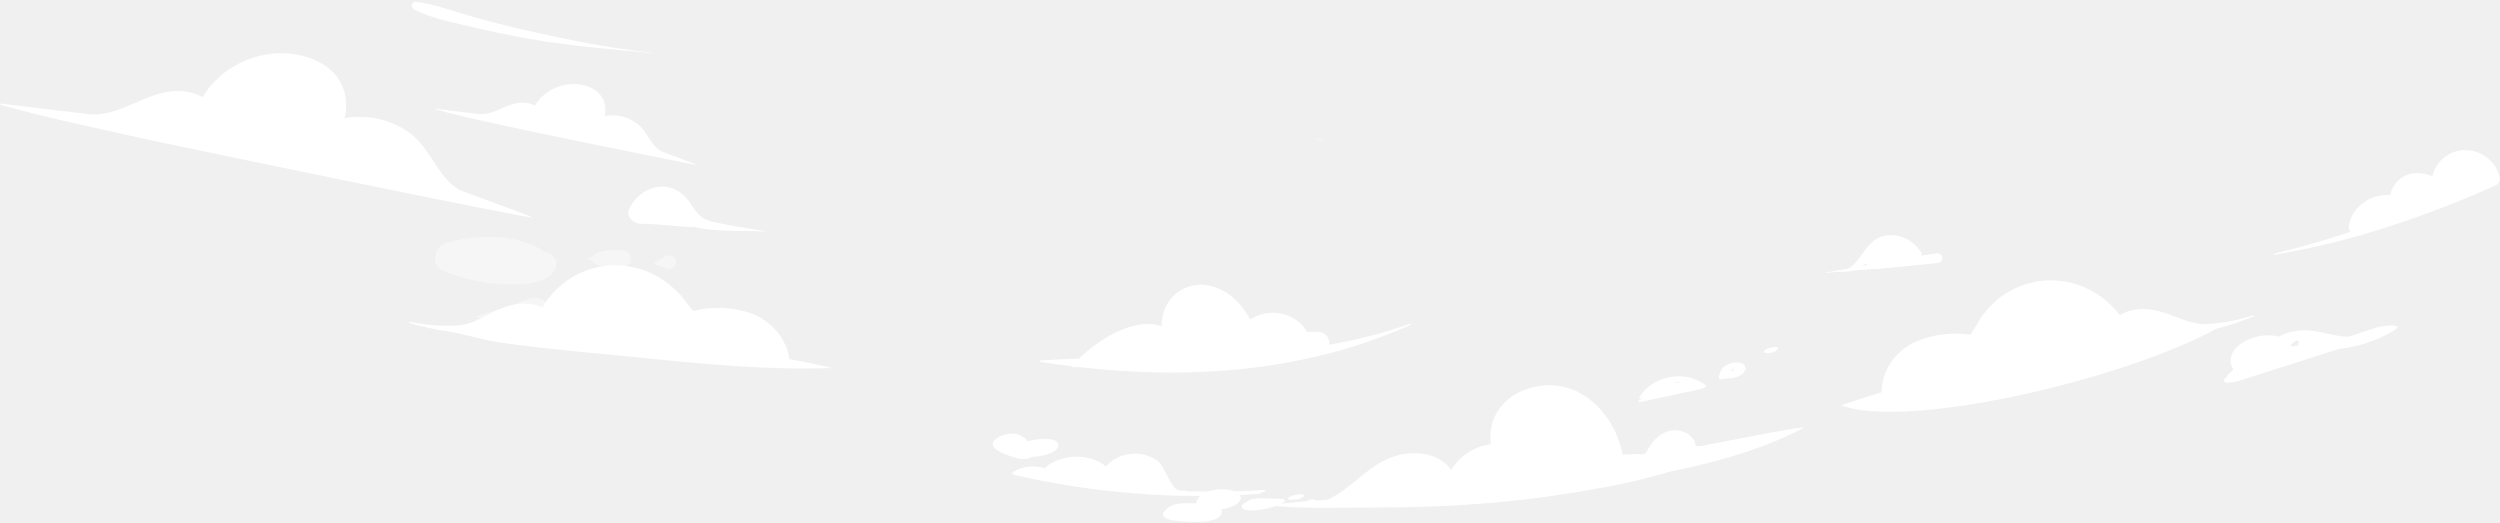
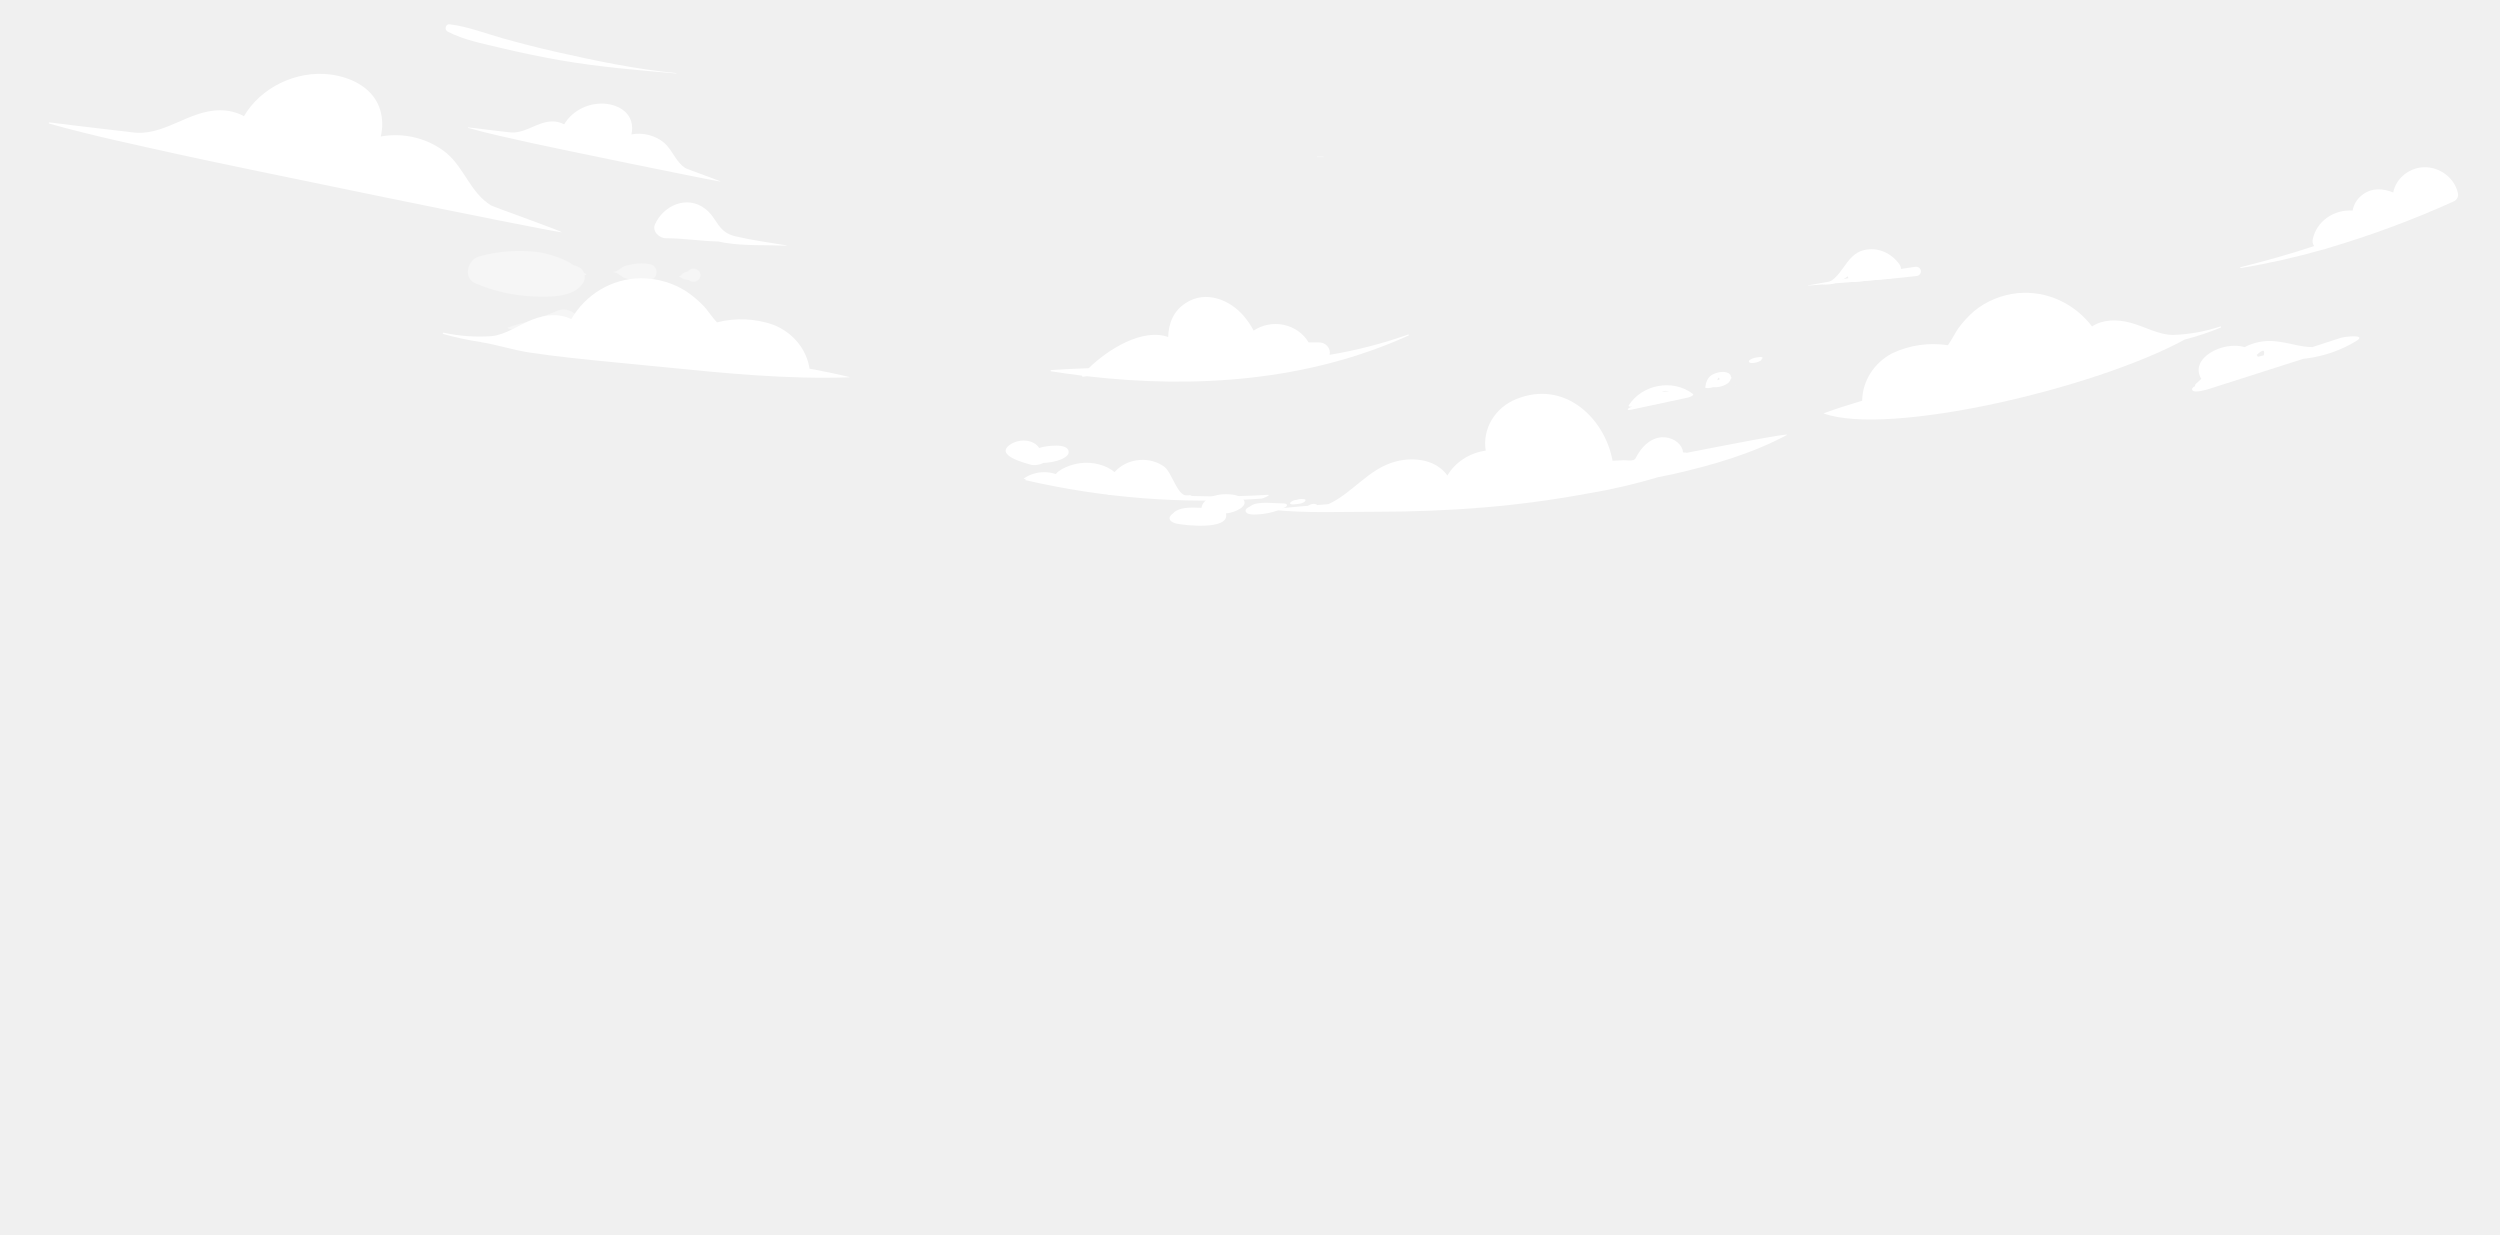
- <svg xmlns="http://www.w3.org/2000/svg" width="1388" height="290" viewBox="0 0 1388 290" fill="none">
-   <path opacity="0.37" d="M1151.45 55.185C1151.42 55.185 1151.4 55.194 1151.38 55.211C1151.37 55.227 1151.36 55.248 1151.36 55.271C1151.36 55.293 1151.37 55.315 1151.38 55.331C1151.4 55.347 1151.42 55.356 1151.45 55.356C1151.47 55.356 1151.49 55.347 1151.51 55.331C1151.53 55.315 1151.54 55.293 1151.54 55.271C1151.54 55.248 1151.53 55.227 1151.51 55.211C1151.49 55.194 1151.47 55.185 1151.45 55.185Z" fill="white" />
-   <path opacity="0.37" d="M309.583 144.81C309.149 144.572 308.769 144.317 308.371 144.061C307.852 142.733 306.853 141.618 305.548 140.913C304.495 140.354 303.37 139.925 302.2 139.637C300.41 138.32 298.445 137.227 296.355 136.387C291.704 134.352 286.778 132.926 281.714 132.15C270.451 130.816 259.016 131.655 248.109 134.617C241.196 136.438 238.445 147.192 245.937 150.289C256.383 154.723 267.624 157.264 279.072 157.776C288.428 158.168 303.014 158.474 308.027 149.694C308.757 148.388 309.023 146.898 308.787 145.44H309.312C309.388 145.436 309.461 145.412 309.523 145.371C309.585 145.33 309.633 145.273 309.662 145.206C309.69 145.14 309.698 145.068 309.684 144.997C309.67 144.927 309.635 144.862 309.583 144.81Z" fill="white" />
-   <path opacity="0.37" d="M293.495 165.825C288.826 167.662 283.995 169.789 279.217 171.287C274.439 172.784 269.372 173.788 264.613 175.609C264.553 175.629 264.502 175.666 264.465 175.715C264.429 175.764 264.409 175.822 264.409 175.881C264.409 175.941 264.429 175.999 264.465 176.048C264.502 176.096 264.553 176.133 264.613 176.154C269.372 177.855 274.349 178.791 279.217 180.203C284.085 181.616 288.844 183.607 293.495 185.393C300.155 187.895 307.158 181.65 307.158 175.609C307.158 169.568 300.101 163.204 293.495 165.825Z" fill="white" />
-   <path opacity="0.37" d="M346.574 139.177C343.166 138.51 339.648 138.51 336.24 139.177C334.791 139.44 333.359 139.781 331.951 140.198C329.472 141.083 328.115 143.363 325.328 143.602C325.302 143.602 325.276 143.611 325.258 143.629C325.239 143.647 325.229 143.67 325.229 143.695C325.229 143.72 325.239 143.744 325.258 143.761C325.276 143.779 325.302 143.789 325.328 143.789C328.115 144.061 329.49 146.307 331.951 147.192C333.35 147.639 334.784 147.981 336.24 148.213C339.65 148.864 343.164 148.864 346.574 148.213C351.387 147.294 351.387 140.198 346.574 139.177Z" fill="white" />
-   <path opacity="0.37" d="M375.457 144.946C375.34 144.202 374.992 143.508 374.455 142.951C373.919 142.394 373.218 142 372.443 141.817C371.668 141.635 370.852 141.673 370.1 141.927C369.348 142.182 368.693 142.64 368.218 143.244C367.422 143.517 366.625 143.789 365.865 144.129C364.743 144.623 364.418 145.831 363.241 146.171C363.201 146.183 363.165 146.207 363.14 146.239C363.115 146.271 363.102 146.31 363.102 146.35C363.102 146.39 363.115 146.429 363.14 146.461C363.165 146.493 363.201 146.517 363.241 146.528C364.454 146.682 364.942 147.686 366.119 147.941C366.968 148.108 367.825 148.233 368.688 148.315C369.308 148.844 370.086 149.18 370.917 149.279C371.747 149.377 372.59 149.232 373.33 148.864C374.07 148.495 374.671 147.922 375.051 147.221C375.432 146.52 375.573 145.725 375.457 144.946Z" fill="white" />
-   <path d="M1250.98 175.009C1242.27 177.933 1233.12 179.59 1223.85 179.922C1215.39 179.949 1207.31 175.057 1199.17 172.903C1191.03 170.75 1183.26 171.001 1177 175.03C1167.24 162.159 1151.24 154.171 1134.04 155.864C1124.78 156.844 1116.08 160.445 1109.1 166.192C1105.73 169.117 1102.72 172.385 1100.12 175.937C1098.83 177.572 1096.17 182.832 1094 185.834C1083.03 184.174 1071.82 185.795 1061.97 190.47C1056.78 193.184 1052.45 197.133 1049.4 201.927C1046.35 206.721 1044.7 212.196 1044.59 217.811C1037.12 220.038 1029.72 222.422 1022.52 225.02C1022.43 225.016 1022.51 225.156 1022.51 225.173C1059.79 238.552 1178.71 210.814 1230.45 182.556C1237.55 180.733 1244.49 178.432 1251.22 175.669C1251.28 175.621 1251.33 175.557 1251.35 175.485C1251.37 175.413 1251.37 175.336 1251.34 175.265C1251.31 175.194 1251.27 175.132 1251.2 175.086C1251.14 175.04 1251.06 175.014 1250.98 175.009Z" fill="white" />
-   <path d="M1074.95 140.709C1054.3 143.669 1034.03 147.924 1013.42 151.361C1013.33 151.361 1013.42 151.531 1013.42 151.531C1034.18 149.574 1054.9 148.468 1075.6 146.018C1076 146.016 1076.4 145.935 1076.77 145.779C1077.13 145.623 1077.46 145.396 1077.73 145.114C1078 144.831 1078.2 144.498 1078.32 144.138C1078.44 143.777 1078.48 143.397 1078.43 143.021C1078.38 142.645 1078.25 142.283 1078.05 141.958C1077.84 141.633 1077.57 141.352 1077.24 141.134C1076.91 140.915 1076.54 140.765 1076.14 140.692C1075.75 140.618 1075.34 140.624 1074.95 140.709Z" fill="white" />
-   <path d="M1065.99 139.11C1061.43 132.899 1053.83 129.138 1045.69 131.044C1034.38 133.682 1033.2 148.69 1022.05 150.596C1021.93 150.596 1022.05 150.766 1022.05 150.783C1027.65 151.379 1032.03 149.251 1036.35 146.138C1036.4 146.62 1036.55 147.088 1036.8 147.515C1037.04 147.941 1037.37 148.318 1037.77 148.622C1038.18 148.927 1038.64 149.152 1039.13 149.287C1039.63 149.421 1040.15 149.461 1040.66 149.405C1047.41 148.605 1054.18 148.06 1060.94 147.363C1064.94 146.954 1068.78 142.904 1065.99 139.11Z" fill="white" />
-   <path d="M227.333 179.37C234.391 181.395 241.594 182.942 248.887 183.998C248.987 184.056 249.097 184.096 249.212 184.118C258.623 185.615 267.544 188.644 277.027 190.056C284.574 191.196 292.174 192.166 299.775 193C317.691 195.008 335.661 196.59 353.595 198.394C389.01 201.951 425.584 205.592 461.234 204.333C461.258 204.333 461.281 204.324 461.298 204.308C461.315 204.292 461.325 204.27 461.325 204.248C461.325 204.225 461.315 204.204 461.298 204.188C461.281 204.172 461.258 204.163 461.234 204.163C453.67 202.342 446.015 200.759 438.288 199.347C437.439 193.788 435.066 188.533 431.4 184.099C427.735 179.666 422.905 176.206 417.386 174.061C407.002 170.42 395.665 169.938 384.975 172.683C382.369 169.994 379.093 165.059 377.591 163.562C374.534 160.334 371.112 157.43 367.384 154.901C359.681 149.932 350.558 147.275 341.216 147.277C323.898 147.413 309.058 157.028 301.06 170.828C294.31 167.425 286.582 168.054 278.746 171.049C270.91 174.044 263.563 179.744 255.22 180.612C245.938 181.279 236.602 180.614 227.532 178.638C227.429 178.613 227.32 178.628 227.228 178.679C227.136 178.73 227.07 178.814 227.044 178.911C227.017 179.008 227.033 179.11 227.087 179.197C227.142 179.283 227.23 179.345 227.333 179.37Z" fill="white" />
-   <path d="M349.27 116.239C353.939 105.621 367.548 99.035 378.225 107.288C385.463 112.904 385.101 120.714 395.779 123.164C405.298 125.359 415.432 126.772 425.114 128.354C425.222 128.354 425.114 128.524 425.114 128.524C413.206 128.014 401.117 128.729 389.3 126.823C388.015 126.619 386.839 126.38 385.681 126.091C385.482 126.114 385.282 126.114 385.083 126.091C375.275 125.819 365.593 124.236 355.748 124.236C351.785 124.338 347.46 120.169 349.27 116.239Z" fill="white" />
-   <path d="M0.291 58.181C24.939 65.14 50.094 70.364 75.122 75.963C98.991 81.323 284.122 119.49 295.378 120.783C298.4 121.141 256.216 106.183 254.841 105.316C242.951 97.965 239.622 84.079 229.325 75.299C224.187 71.078 218.095 68.013 211.511 66.335C204.926 64.658 198.022 64.412 191.321 65.617C192.533 60.628 192.44 55.437 191.05 50.489C187.43 38.272 175.45 31.771 162.819 29.968C142.55 27.194 121.956 37.676 112.528 53.927C108.393 51.677 103.696 50.503 98.919 50.523C80.406 50.404 66.073 66.11 47.596 63.149C46.076 62.928 15.149 59.423 0.545 57.5C0.458 57.495 0.372 57.516 0.299 57.561C0.227 57.606 0.172 57.673 0.143 57.75C0.115 57.827 0.114 57.911 0.14 57.989C0.167 58.066 0.22 58.134 0.291 58.181Z" fill="white" />
-   <path d="M241.612 60.681C253.737 64.084 266.133 66.688 278.457 69.444C290.22 72.082 381.392 90.868 386.911 91.566C388.395 91.736 367.62 84.368 367.005 83.959C361.142 80.335 359.513 73.511 354.446 69.172C351.912 67.089 348.907 65.577 345.658 64.751C342.409 63.925 339.002 63.808 335.698 64.408C336.297 61.95 336.254 59.393 335.571 56.955C333.761 50.931 327.898 47.698 321.673 46.847C316.772 46.276 311.802 47.093 307.398 49.194C302.994 51.295 299.357 54.584 296.952 58.639C294.921 57.523 292.61 56.935 290.256 56.938C281.208 56.938 274.096 64.612 264.921 63.148C264.161 63.046 248.942 61.311 241.739 60.375C241.704 60.379 241.67 60.392 241.642 60.413C241.614 60.434 241.592 60.461 241.579 60.493C241.566 60.524 241.562 60.558 241.568 60.591C241.574 60.624 241.589 60.655 241.612 60.681Z" fill="white" />
-   <path d="M734.316 77.289H730.696C730.67 77.289 730.645 77.299 730.626 77.317C730.607 77.334 730.597 77.358 730.597 77.383C730.597 77.407 730.607 77.431 730.626 77.449C730.645 77.466 730.67 77.476 730.696 77.476H734.316C734.342 77.476 734.367 77.466 734.386 77.449C734.405 77.431 734.415 77.407 734.415 77.383C734.415 77.358 734.405 77.334 734.386 77.317C734.367 77.299 734.342 77.289 734.316 77.289Z" fill="white" />
-   <path d="M943.636 247.804C942.985 247.43 941.447 248.042 941.374 247.243C940.614 239.296 924.001 231.724 914.139 250.884C912.926 253.232 908.71 251.752 905.941 252.16L900.838 252.381C896.404 228.116 873.439 205.604 845.479 216.818C839.44 219.23 834.423 223.46 831.217 228.844C828.01 234.227 826.795 240.459 827.763 246.562C823.163 247.206 818.782 248.832 814.955 251.315C811.127 253.799 807.956 257.074 805.685 260.89C799.477 252.092 787.135 249.931 776.06 252.79C760.28 256.874 751.249 270.946 737.17 277.395C726.131 278.246 715.11 279.097 704.143 280.407C704.117 280.407 704.092 280.417 704.073 280.435C704.054 280.452 704.044 280.476 704.044 280.501C704.044 280.526 704.054 280.549 704.073 280.567C704.092 280.585 704.117 280.594 704.143 280.594C724.195 282.738 744.753 281.734 764.912 281.769C785.724 281.769 806.408 280.986 827.147 279.25C846.885 277.582 866.517 274.947 885.962 271.355C899.951 269.039 913.76 265.844 927.295 261.791C930.118 261.247 932.941 260.668 935.746 260.09C958.494 254.866 980.844 248.468 1001.26 237.543C1004.22 235.91 962.421 244.129 943.636 247.804Z" fill="white" />
-   <path d="M971.384 209.183C971.36 209.183 971.337 209.192 971.32 209.208C971.303 209.224 971.293 209.245 971.293 209.268C971.293 209.29 971.303 209.312 971.32 209.328C971.337 209.344 971.36 209.353 971.384 209.353C971.408 209.353 971.431 209.344 971.448 209.328C971.465 209.312 971.475 209.29 971.475 209.268C971.475 209.245 971.465 209.224 971.448 209.208C971.431 209.192 971.408 209.183 971.384 209.183Z" fill="white" />
-   <path d="M783.104 179.693C768.438 184.889 753.293 188.802 737.862 191.384C738.069 190.489 738.051 189.561 737.812 188.674C737.572 187.786 737.118 186.963 736.483 186.269C735.848 185.575 735.05 185.028 734.153 184.673C733.256 184.317 732.283 184.162 731.311 184.22C729.502 184.22 727.602 184.22 725.738 184.22C724.262 181.693 722.235 179.489 719.789 177.752C717.343 176.015 714.534 174.784 711.545 174.141C708.557 173.498 705.458 173.457 702.452 174.021C699.446 174.585 696.601 175.741 694.104 177.413C692.543 174.477 690.663 171.7 688.494 169.126C680.532 159.699 666.615 153.999 655.033 161.503C647.668 166.285 645.116 173.414 644.863 181.106C630.042 175.899 610.352 188.099 599.096 199.075C591.857 199.33 584.619 199.67 577.543 200.147C577.127 200.147 576.964 200.811 577.434 200.879C583.334 201.809 589.258 202.637 595.205 203.363C595.194 203.452 595.206 203.542 595.24 203.626C595.274 203.71 595.328 203.785 595.399 203.845C595.47 203.905 595.555 203.948 595.647 203.971C595.74 203.994 595.836 203.995 595.929 203.976L598.028 203.703C660.933 211.02 725.575 206.392 783.43 180.221C783.593 180.068 783.412 179.574 783.104 179.693Z" fill="white" />
-   <path d="M361.576 29.134C338.412 26.871 315.393 22.089 292.736 16.984C282.18 14.591 271.702 11.925 261.302 8.987C251.276 6.145 241.395 2.282 230.99 0.989C228.565 0.683 227.877 4.137 229.795 5.158C238.97 9.99 249.611 11.964 259.727 14.432C271.364 17.205 283.109 19.69 294.926 21.749C317.004 25.577 339.263 27.415 361.594 29.338C361.685 29.321 361.685 29.151 361.576 29.134Z" fill="white" />
-   <path d="M1387.72 98.087C1385.51 88.166 1374.51 81.071 1363.79 83.963C1360.44 84.917 1357.43 86.715 1355.08 89.162C1352.74 91.61 1351.15 94.614 1350.49 97.849C1344.74 95.534 1338.39 95.041 1332.99 99.006C1329.84 101.282 1327.74 104.607 1327.11 108.297C1321.82 107.923 1316.56 109.386 1312.34 112.408C1308.11 115.431 1305.21 119.804 1304.18 124.7C1303.99 125.385 1303.97 126.101 1304.1 126.797C1304.23 127.494 1304.53 128.154 1304.96 128.733C1291.01 133.345 1276.84 137.36 1262.58 140.866C1262.2 140.951 1262.36 141.461 1262.74 141.41C1278.69 138.738 1294.45 135.186 1309.96 130.775C1310.63 130.71 1311.28 130.537 1311.89 130.265L1312.27 130.095C1337.4 122.706 1361.93 113.607 1385.65 102.869C1386.5 102.39 1387.16 101.665 1387.54 100.802C1387.91 99.94 1387.97 98.987 1387.72 98.087Z" fill="white" />
-   <path d="M1054.01 165.773C1053.99 165.773 1053.96 165.783 1053.94 165.801C1053.92 165.818 1053.91 165.842 1053.91 165.867C1053.91 165.892 1053.92 165.916 1053.94 165.933C1053.96 165.951 1053.99 165.961 1054.01 165.961C1054.04 165.961 1054.07 165.951 1054.08 165.933C1054.1 165.916 1054.11 165.892 1054.11 165.867C1054.11 165.842 1054.1 165.818 1054.08 165.801C1054.07 165.783 1054.04 165.773 1054.01 165.773Z" fill="white" />
-   <path d="M1320.36 181.574L1303.89 186.934C1296.99 186.934 1290.35 184.297 1282.17 183.531C1276.19 182.986 1270.17 184.174 1264.93 186.934C1252.46 183.208 1232.82 193.298 1239.94 205.227L1237.11 207.83C1236.42 208.477 1236.23 208.987 1236.33 209.413C1235.07 210.076 1234.13 210.944 1234.92 211.897C1236.33 213.599 1243.57 211.284 1245.02 210.825C1262.94 205.153 1280.83 199.435 1298.7 193.673L1300.67 193.451C1310.83 192.113 1320.56 188.698 1329.17 183.446C1335.83 179.294 1322.26 180.944 1320.36 181.574ZM1275.93 191.631H1276.15C1274.77 191.903 1273.49 192.226 1272.53 192.498C1272.32 192.136 1272.09 191.784 1271.84 191.443C1275.39 188.165 1276.75 188.227 1275.93 191.631Z" fill="white" />
-   <path d="M947.08 213.88C935.462 204.963 917.745 208.536 910.181 220.448C909.692 221.214 910.995 221.299 912.171 221.248C909.728 221.826 907.991 223.8 911.791 222.949C922.649 220.68 933.507 218.355 944.365 215.973C944.655 215.921 948.274 214.764 947.08 213.88ZM933.381 212.399C929.357 212.522 925.369 213.157 921.527 214.288C923.693 212.862 926.267 212.085 928.911 212.059C930.41 212.002 931.911 212.117 933.381 212.399Z" fill="white" />
-   <path d="M934.05 209.982C933.362 209.387 930.81 210.272 930.177 210.459C926.775 211.48 923.445 212.705 920.097 213.862C919.174 214.185 916.604 215.853 919.138 215.921H919.536C919.319 216.755 921.762 216.619 922.232 216.551L925.417 216.074H926.286C927.678 216.11 929.057 215.824 930.304 215.24C930.702 215.053 932.276 214.202 931.462 213.658C931.036 213.381 930.574 213.158 930.086 212.994C929.84 212.896 929.586 212.816 929.326 212.756C930.575 212.28 931.806 211.803 933.036 211.276C933.796 210.969 934.755 210.595 934.05 209.982Z" fill="white" />
-   <path d="M969.049 204.162C969.028 203.678 968.866 203.208 968.583 202.804C968.299 202.399 967.904 202.075 967.439 201.865C964.688 200.487 960.508 201.525 958.028 202.971C955.549 204.418 954.536 207.378 954.21 210.203C954.21 210.731 956.906 210.662 958.825 210.016C961.829 210.249 964.821 209.444 967.24 207.753C968.059 207.107 968.647 206.24 968.923 205.268C969.357 204.928 969.592 204.503 969.049 204.162ZM961.575 204.996C961.665 204.819 961.767 204.649 961.883 204.486C962.217 204.733 962.447 205.082 962.534 205.473L961.177 206.034C961.284 205.68 961.417 205.333 961.575 204.996Z" fill="white" />
-   <path d="M987.11 192.83C986.82 192.689 986.495 192.624 986.169 192.643C985.603 192.633 985.037 192.691 984.486 192.813C983.025 192.914 981.611 193.34 980.36 194.055L980.143 194.191C979.672 194.446 979.274 194.787 979.346 195.195C979.509 196.267 981.373 196.131 982.151 196.046C983.197 195.929 984.217 195.66 985.174 195.246C985.786 195.046 986.317 194.671 986.694 194.174C986.726 194.046 986.726 193.912 986.694 193.783C987.182 193.511 987.49 193.17 987.11 192.83Z" fill="white" />
-   <path d="M701.958 272.04C657.063 274.752 611.989 271.115 568.241 261.252C566.721 260.912 561.002 263.209 562.939 263.634C607.262 273.862 653.027 277.434 698.538 274.218C699.533 274.15 704.854 271.887 701.958 272.04Z" fill="white" />
-   <path d="M655.975 272.381C650.292 273.266 647.089 259.177 642.674 255.859C638.65 252.948 633.617 251.552 628.558 251.945C625.755 252.125 623.018 252.834 620.512 254.03C618.007 255.226 615.782 256.884 613.972 258.905C612.746 257.921 611.418 257.054 610.009 256.318C606.819 254.78 603.333 253.86 599.758 253.615C596.182 253.369 592.591 253.803 589.198 254.889C585.578 255.995 576.53 259.738 580.149 264.571C582.122 267.26 587.714 267.14 590.573 267.549L609.394 270.22C609.394 270.339 609.394 270.442 609.394 270.561C609.394 272.705 613.013 272.262 615.076 271.071C615.637 271.956 618.026 271.599 619.835 270.867L620.921 271.037C621.288 271.298 621.716 271.472 622.17 271.546C622.623 271.62 623.088 271.591 623.527 271.463L640.267 274.151C642.147 273.988 643.959 273.404 645.551 272.45C648.066 274.968 651.288 275.529 655.703 274.423C658.164 273.726 659.884 271.769 655.975 272.381Z" fill="white" />
-   <path d="M682.161 271.921C676.732 271.206 669.674 271.768 665.874 275.886C664.878 276.884 664.244 278.153 664.064 279.51C659.232 279.357 653.387 278.966 649.496 281.212C648.793 281.593 648.177 282.102 647.686 282.709C647.424 282.872 647.176 283.054 646.944 283.254C644.031 285.993 646.619 287.882 649.677 288.597C653.658 289.516 679.537 292.596 678.27 283.322C678.237 283.126 678.188 282.933 678.125 282.743C681.126 282.454 684.004 281.472 686.504 279.885C691.879 276.073 687.137 272.585 682.161 271.921Z" fill="white" />
-   <path d="M711.423 276.976C706.284 276.976 700.203 276.04 695.136 277.18C693.955 277.507 692.854 278.051 691.897 278.779C690.087 279.596 688.476 280.907 690.087 282.421C691.698 283.935 697.507 283.272 699.696 283C704.006 282.448 708.182 281.199 712.038 279.307C714.101 278.371 713.486 276.993 711.423 276.976Z" fill="white" />
-   <path d="M723.874 274.916C723.874 274.746 723.874 274.61 723.367 274.559L721.883 274.423C720.82 274.379 719.759 274.547 718.77 274.916C717.501 275.019 716.304 275.516 715.368 276.329C714.373 277.384 716.237 277.605 716.979 277.554C717.846 277.507 718.71 277.416 719.566 277.282C720.889 277.192 722.169 276.801 723.294 276.141C723.711 275.818 724.181 275.274 723.874 274.916Z" fill="white" />
-   <path d="M730.533 277.725L729.954 277.419C728.914 277.104 727.784 277.184 726.805 277.64C726.606 277.64 724.561 278.661 725.375 279.001L726.009 279.257C727.042 279.509 728.137 279.413 729.103 278.984C729.302 278.916 731.257 278.134 730.533 277.725Z" fill="white" />
-   <path d="M585.017 262.444C581.646 260.187 577.61 258.974 573.471 258.974C569.333 258.974 565.297 260.187 561.926 262.444C560.768 263.243 564.532 262.733 564.839 262.631C566.203 262.139 567.616 261.774 569.056 261.542C568.296 262.001 567.952 262.495 568.821 262.699C572.567 263.635 576.258 264.826 580.059 265.558C580.873 265.711 584.04 264.588 584.112 263.856C585.09 263.465 585.741 262.937 585.017 262.444Z" fill="white" />
-   <path d="M587.406 246.499C586.338 243.317 580.619 243.624 577.959 243.76C575.453 243.901 572.974 244.324 570.576 245.019C567.318 240.033 559.319 239.54 554.089 242.926C544.408 249.188 562.305 253.748 566.486 254.837C568.571 255.068 570.684 254.725 572.566 253.85L573.019 253.646C575.784 253.546 578.523 253.1 581.162 252.319C583.605 251.604 588.473 249.664 587.406 246.499Z" fill="white" />
+ <svg xmlns="http://www.w3.org/2000/svg" width="1440" height="711" viewBox="0 0 1440 711" fill="none">
+   <path opacity="0.37" d="M1179.45 68.186C1179.42 68.186 1179.4 68.195 1179.38 68.21C1179.37 68.227 1179.36 68.248 1179.36 68.271C1179.36 68.293 1179.37 68.315 1179.38 68.331C1179.4 68.347 1179.42 68.356 1179.45 68.356C1179.47 68.356 1179.49 68.347 1179.51 68.331C1179.53 68.315 1179.54 68.293 1179.54 68.271C1179.54 68.248 1179.53 68.227 1179.51 68.21C1179.49 68.195 1179.47 68.186 1179.45 68.186Z" fill="white" />
+   <path opacity="0.37" d="M337.583 157.81C337.149 157.572 336.769 157.317 336.371 157.061C335.852 155.733 334.853 154.618 333.548 153.913C332.495 153.354 331.37 152.925 330.2 152.637C328.41 151.32 326.445 150.227 324.355 149.387C319.704 147.352 314.778 145.926 309.714 145.15C298.451 143.816 287.016 144.655 276.109 147.617C269.196 149.438 266.445 160.192 273.937 163.289C284.383 167.723 295.624 170.264 307.072 170.776C316.428 171.168 331.014 171.474 336.027 162.694C336.757 161.388 337.023 159.898 336.787 158.44H337.312C337.388 158.436 337.461 158.412 337.523 158.371C337.585 158.33 337.633 158.273 337.662 158.206C337.69 158.14 337.698 158.068 337.684 157.997C337.67 157.927 337.635 157.862 337.583 157.81V157.81Z" fill="white" />
+   <path opacity="0.37" d="M321.495 178.825C316.826 180.662 311.995 182.789 307.217 184.287C302.439 185.784 297.372 186.788 292.613 188.609C292.553 188.629 292.502 188.666 292.465 188.715C292.429 188.764 292.409 188.822 292.409 188.881C292.409 188.941 292.429 188.999 292.465 189.048C292.502 189.096 292.553 189.133 292.613 189.154C297.372 190.855 302.349 191.791 307.217 193.203C312.085 194.616 316.844 196.607 321.495 198.393C328.155 200.895 335.158 194.65 335.158 188.609C335.158 182.568 328.101 176.204 321.495 178.825Z" fill="white" />
+   <path opacity="0.37" d="M374.574 152.177C371.166 151.51 367.648 151.51 364.24 152.177C362.791 152.44 361.359 152.781 359.951 153.198C357.472 154.083 356.115 156.363 353.328 156.602C353.302 156.602 353.276 156.611 353.258 156.629C353.239 156.647 353.229 156.67 353.229 156.695C353.229 156.72 353.239 156.744 353.258 156.761C353.276 156.779 353.302 156.789 353.328 156.789C356.115 157.061 357.49 159.307 359.951 160.192C361.35 160.639 362.784 160.981 364.24 161.213C367.65 161.864 371.164 161.864 374.574 161.213C379.387 160.294 379.387 153.198 374.574 152.177Z" fill="white" />
+   <path opacity="0.37" d="M403.457 157.946C403.34 157.202 402.992 156.508 402.455 155.951C401.919 155.394 401.218 155 400.443 154.817C399.668 154.635 398.852 154.673 398.1 154.927C397.348 155.182 396.693 155.64 396.218 156.244C395.422 156.517 394.625 156.789 393.865 157.129C392.743 157.623 392.418 158.831 391.241 159.171C391.201 159.183 391.165 159.207 391.14 159.239C391.115 159.271 391.102 159.31 391.102 159.35C391.102 159.39 391.115 159.429 391.14 159.461C391.165 159.493 391.201 159.517 391.241 159.528C392.454 159.682 392.942 160.686 394.119 160.941C394.968 161.108 395.825 161.233 396.688 161.315C397.308 161.844 398.086 162.18 398.917 162.279C399.747 162.377 400.59 162.232 401.33 161.864C402.07 161.495 402.671 160.922 403.051 160.221C403.432 159.52 403.573 158.725 403.457 157.946V157.946Z" fill="white" />
+   <path d="M1278.98 188.009C1270.27 190.933 1261.12 192.59 1251.85 192.922C1243.39 192.949 1235.31 188.057 1227.17 185.903C1219.03 183.75 1211.26 184.001 1205 188.03C1195.24 175.159 1179.24 167.171 1162.04 168.864C1152.78 169.844 1144.08 173.445 1137.1 179.192C1133.73 182.117 1130.72 185.385 1128.12 188.937C1126.83 190.572 1124.17 195.832 1122 198.834C1111.03 197.174 1099.82 198.795 1089.97 203.47C1084.78 206.184 1080.45 210.133 1077.4 214.927C1074.35 219.721 1072.7 225.196 1072.59 230.811C1065.12 233.038 1057.72 235.422 1050.52 238.02C1050.43 238.016 1050.51 238.156 1050.51 238.173C1087.79 251.552 1206.71 223.814 1258.45 195.556C1265.55 193.733 1272.49 191.432 1279.22 188.669C1279.28 188.621 1279.33 188.557 1279.35 188.485C1279.37 188.413 1279.37 188.336 1279.34 188.265C1279.31 188.194 1279.27 188.132 1279.2 188.086C1279.14 188.04 1279.06 188.014 1278.98 188.009V188.009Z" fill="white" />
+   <path d="M1102.95 153.709C1082.3 156.669 1062.03 160.924 1041.42 164.361C1041.33 164.361 1041.42 164.531 1041.42 164.531C1062.18 162.574 1082.9 161.468 1103.6 159.018C1104 159.016 1104.4 158.935 1104.77 158.779C1105.13 158.623 1105.46 158.396 1105.73 158.114C1106 157.831 1106.2 157.498 1106.32 157.138C1106.44 156.777 1106.48 156.397 1106.43 156.021C1106.38 155.645 1106.25 155.283 1106.05 154.958C1105.84 154.633 1105.57 154.352 1105.24 154.134C1104.91 153.915 1104.54 153.765 1104.14 153.692C1103.75 153.618 1103.34 153.624 1102.95 153.709Z" fill="white" />
+   <path d="M1093.99 152.11C1089.43 145.899 1081.83 142.138 1073.69 144.044C1062.38 146.682 1061.2 161.69 1050.05 163.596C1049.93 163.596 1050.05 163.766 1050.05 163.783C1055.65 164.379 1060.03 162.251 1064.35 159.138C1064.4 159.62 1064.55 160.088 1064.8 160.515C1065.04 160.941 1065.37 161.318 1065.77 161.622C1066.18 161.927 1066.64 162.152 1067.13 162.287C1067.63 162.421 1068.15 162.461 1068.66 162.405C1075.41 161.605 1082.18 161.06 1088.94 160.363C1092.94 159.954 1096.78 155.904 1093.99 152.11Z" fill="white" />
+   <path d="M255.333 192.37C262.391 194.395 269.594 195.942 276.887 196.998C276.987 197.056 277.097 197.096 277.212 197.118C286.623 198.615 295.544 201.644 305.027 203.056C312.573 204.196 320.174 205.166 327.775 206C345.691 208.008 363.661 209.59 381.595 211.394C417.01 214.951 453.584 218.592 489.234 217.333C489.258 217.333 489.281 217.324 489.298 217.308C489.315 217.292 489.325 217.27 489.325 217.248C489.325 217.225 489.315 217.204 489.298 217.188C489.281 217.172 489.258 217.163 489.234 217.163C481.67 215.342 474.015 213.759 466.288 212.347C465.439 206.788 463.066 201.533 459.4 197.099C455.735 192.666 450.905 189.206 445.386 187.061C435.002 183.42 423.665 182.938 412.975 185.683C410.369 182.994 407.093 178.059 405.591 176.562C402.534 173.334 399.112 170.43 395.384 167.901C387.681 162.932 378.558 160.275 369.216 160.277C351.898 160.413 337.058 170.028 329.06 183.828C322.31 180.425 314.582 181.054 306.746 184.049C298.91 187.044 291.563 192.744 283.22 193.612C273.938 194.279 264.602 193.614 255.532 191.638C255.429 191.613 255.32 191.628 255.228 191.679C255.136 191.73 255.07 191.814 255.044 191.911C255.017 192.008 255.033 192.11 255.087 192.197C255.142 192.283 255.23 192.345 255.333 192.37V192.37Z" fill="white" />
+   <path d="M377.27 129.239C381.939 118.621 395.548 112.035 406.225 120.288C413.463 125.904 413.101 133.714 423.779 136.164C433.298 138.359 443.432 139.772 453.114 141.354C453.222 141.354 453.114 141.524 453.114 141.524C441.206 141.014 429.117 141.729 417.3 139.823C416.015 139.619 414.839 139.38 413.681 139.091C413.482 139.114 413.282 139.114 413.083 139.091C403.275 138.819 393.593 137.236 383.748 137.236C379.785 137.338 375.46 133.169 377.27 129.239Z" fill="white" />
+   <path d="M28.291 71.181C52.939 78.14 78.094 83.364 103.122 88.963C126.991 94.323 312.122 132.49 323.378 133.783C326.4 134.141 284.216 119.183 282.841 118.316C270.951 110.965 267.622 97.079 257.325 88.299C252.187 84.078 246.095 81.013 239.511 79.335C232.926 77.658 226.022 77.412 219.321 78.617C220.533 73.628 220.44 68.437 219.05 63.489C215.43 51.272 203.45 44.771 190.819 42.968C170.55 40.194 149.956 50.676 140.528 66.927C136.393 64.677 131.696 63.503 126.919 63.523C108.406 63.404 94.073 79.11 75.597 76.149C74.076 75.928 43.149 72.423 28.545 70.5C28.458 70.495 28.372 70.516 28.299 70.561C28.227 70.606 28.172 70.673 28.143 70.75C28.115 70.827 28.114 70.911 28.14 70.989C28.167 71.067 28.22 71.134 28.291 71.181V71.181Z" fill="white" />
+   <path d="M269.612 73.681C281.737 77.084 294.133 79.688 306.457 82.444C318.22 85.082 409.392 103.868 414.911 104.566C416.395 104.736 395.62 97.368 395.005 96.959C389.142 93.335 387.513 86.511 382.446 82.172C379.912 80.089 376.907 78.577 373.658 77.751C370.409 76.925 367.002 76.808 363.698 77.408C364.297 74.95 364.254 72.393 363.571 69.954C361.761 63.931 355.898 60.698 349.673 59.847C344.772 59.276 339.802 60.093 335.398 62.194C330.994 64.295 327.357 67.584 324.952 71.639C322.921 70.523 320.61 69.935 318.256 69.938C309.208 69.938 302.096 77.612 292.921 76.148C292.161 76.046 276.942 74.311 269.739 73.375C269.704 73.379 269.67 73.392 269.642 73.413C269.614 73.434 269.592 73.461 269.579 73.493C269.566 73.524 269.562 73.558 269.568 73.591C269.574 73.624 269.589 73.655 269.612 73.681V73.681Z" fill="white" />
+   <path d="M762.316 90.289H758.696C758.67 90.289 758.645 90.299 758.626 90.317C758.607 90.334 758.597 90.358 758.597 90.383C758.597 90.407 758.607 90.431 758.626 90.449C758.645 90.466 758.67 90.476 758.696 90.476H762.316C762.342 90.476 762.367 90.466 762.386 90.449C762.405 90.431 762.415 90.407 762.415 90.383C762.415 90.358 762.405 90.334 762.386 90.317C762.367 90.299 762.342 90.289 762.316 90.289V90.289Z" fill="white" />
+   <path d="M971.636 260.804C970.985 260.43 969.447 261.042 969.374 260.243C968.614 252.296 952.001 244.724 942.139 263.884C940.926 266.232 936.71 264.752 933.941 265.16L928.838 265.381C924.404 241.116 901.439 218.604 873.479 229.818C867.44 232.23 862.423 236.46 859.217 241.844C856.01 247.227 854.795 253.459 855.763 259.562C851.163 260.206 846.782 261.832 842.955 264.315C839.127 266.799 835.956 270.074 833.685 273.89C827.477 265.092 815.135 262.931 804.06 265.79C788.28 269.874 779.249 283.946 765.17 290.395C754.131 291.246 743.11 292.097 732.143 293.407C732.117 293.407 732.092 293.417 732.073 293.435C732.054 293.452 732.044 293.476 732.044 293.501C732.044 293.526 732.054 293.549 732.073 293.567C732.092 293.585 732.117 293.594 732.143 293.594C752.195 295.738 772.753 294.734 792.912 294.768C813.724 294.768 834.408 293.986 855.147 292.25C874.885 290.582 894.517 287.947 913.962 284.355C927.951 282.039 941.76 278.844 955.295 274.791C958.118 274.247 960.941 273.668 963.746 273.09C986.494 267.866 1008.84 261.468 1029.26 250.543C1032.22 248.91 990.421 257.129 971.636 260.804Z" fill="white" />
+   <path d="M999.384 222.183C999.36 222.183 999.337 222.192 999.32 222.208C999.303 222.224 999.293 222.245 999.293 222.268C999.293 222.29 999.303 222.312 999.32 222.328C999.337 222.344 999.36 222.353 999.384 222.353C999.408 222.353 999.431 222.344 999.448 222.328C999.465 222.312 999.475 222.29 999.475 222.268C999.475 222.245 999.465 222.224 999.448 222.208C999.431 222.192 999.408 222.183 999.384 222.183V222.183Z" fill="white" />
+   <path d="M811.104 192.693C796.438 197.889 781.293 201.802 765.862 204.384C766.069 203.489 766.051 202.561 765.812 201.674C765.572 200.786 765.118 199.963 764.483 199.269C763.848 198.575 763.05 198.028 762.153 197.673C761.256 197.317 760.283 197.162 759.311 197.22C757.502 197.22 755.602 197.22 753.738 197.22C752.262 194.693 750.235 192.489 747.789 190.752C745.343 189.015 742.534 187.784 739.545 187.141C736.557 186.498 733.458 186.457 730.452 187.021C727.446 187.585 724.601 188.741 722.104 190.413C720.543 187.477 718.663 184.7 716.494 182.126C708.532 172.699 694.615 166.999 683.033 174.503C675.668 179.285 673.116 186.414 672.863 194.106C658.042 188.899 638.352 201.099 627.096 212.075C619.857 212.33 612.619 212.67 605.543 213.147C605.127 213.147 604.964 213.811 605.434 213.879C611.334 214.809 617.258 215.637 623.205 216.363C623.194 216.452 623.206 216.542 623.24 216.626C623.274 216.71 623.328 216.785 623.399 216.845C623.47 216.905 623.555 216.948 623.647 216.971C623.74 216.994 623.836 216.995 623.929 216.976L626.028 216.703C688.933 224.02 753.575 219.392 811.43 193.221C811.593 193.068 811.412 192.574 811.104 192.693Z" fill="white" />
+   <path d="M389.576 42.134C366.412 39.871 343.393 35.089 320.736 29.984C310.18 27.59 299.702 24.925 289.302 21.986C279.276 19.145 269.395 15.282 258.99 13.989C256.565 13.683 255.877 17.137 257.795 18.158C266.97 22.991 277.611 24.964 287.727 27.432C299.364 30.205 311.109 32.69 322.926 34.749C345.004 38.577 367.263 40.415 389.594 42.338C389.685 42.321 389.685 42.151 389.576 42.134Z" fill="white" />
+   <path d="M1415.72 111.087C1413.51 101.167 1402.51 94.071 1391.79 96.963C1388.44 97.917 1385.43 99.715 1383.08 102.162C1380.74 104.61 1379.15 107.614 1378.49 110.849C1372.74 108.535 1366.39 108.041 1360.99 112.006C1357.84 114.282 1355.74 117.607 1355.11 121.297C1349.82 120.923 1344.56 122.386 1340.34 125.408C1336.11 128.431 1333.21 132.804 1332.18 137.7C1331.99 138.385 1331.97 139.101 1332.1 139.797C1332.23 140.494 1332.53 141.154 1332.96 141.733C1319.01 146.345 1304.84 150.36 1290.58 153.866C1290.2 153.951 1290.36 154.461 1290.74 154.41C1306.69 151.738 1322.45 148.186 1337.96 143.775C1338.63 143.71 1339.28 143.537 1339.89 143.265L1340.27 143.095C1365.4 135.706 1389.93 126.607 1413.65 115.869C1414.5 115.39 1415.16 114.665 1415.54 113.802C1415.91 112.94 1415.97 111.987 1415.72 111.087V111.087Z" fill="white" />
+   <path d="M1082.01 178.773C1081.99 178.773 1081.96 178.783 1081.94 178.801C1081.92 178.818 1081.91 178.842 1081.91 178.867C1081.91 178.892 1081.92 178.916 1081.94 178.933C1081.96 178.951 1081.99 178.961 1082.01 178.961C1082.04 178.961 1082.07 178.951 1082.08 178.933C1082.1 178.916 1082.11 178.892 1082.11 178.867C1082.11 178.842 1082.1 178.818 1082.08 178.801C1082.07 178.783 1082.04 178.773 1082.01 178.773Z" fill="white" />
+   <path d="M1348.36 194.574L1331.89 199.934C1324.99 199.934 1318.35 197.297 1310.17 196.531C1304.19 195.986 1298.17 197.174 1292.93 199.934C1280.46 196.208 1260.82 206.298 1267.94 218.227L1265.11 220.83C1264.42 221.477 1264.23 221.987 1264.33 222.413C1263.07 223.076 1262.13 223.944 1262.92 224.897C1264.33 226.599 1271.57 224.284 1273.02 223.825C1290.94 218.153 1308.83 212.435 1326.7 206.673L1328.67 206.451C1338.83 205.113 1348.56 201.698 1357.17 196.446C1363.83 192.294 1350.26 193.944 1348.36 194.574ZM1303.93 204.631H1304.15C1302.77 204.903 1301.49 205.226 1300.53 205.498C1300.32 205.136 1300.09 204.784 1299.84 204.443C1303.39 201.165 1304.75 201.227 1303.93 204.631V204.631Z" fill="white" />
+   <path d="M975.08 226.88C963.462 217.963 945.745 221.536 938.181 233.448C937.692 234.214 938.995 234.299 940.171 234.248C937.728 234.826 935.991 236.8 939.791 235.949C950.649 233.68 961.507 231.355 972.365 228.973C972.655 228.921 976.274 227.764 975.08 226.88ZM961.381 225.399C957.357 225.522 953.369 226.157 949.527 227.288C951.693 225.862 954.267 225.085 956.911 225.059C958.41 225.002 959.911 225.117 961.381 225.399V225.399Z" fill="white" />
+   <path d="M962.05 222.982C961.362 222.387 958.81 223.272 958.177 223.459C954.775 224.48 951.445 225.705 948.097 226.862C947.174 227.185 944.604 228.853 947.138 228.921H947.536C947.319 229.755 949.762 229.619 950.232 229.551L953.417 229.074H954.286C955.678 229.11 957.057 228.824 958.304 228.24C958.702 228.053 960.276 227.202 959.462 226.658C959.036 226.381 958.574 226.158 958.086 225.994C957.84 225.896 957.586 225.816 957.326 225.756C958.575 225.28 959.806 224.803 961.036 224.276C961.796 223.969 962.755 223.595 962.05 222.982Z" fill="white" />
+   <path d="M997.049 217.162C997.028 216.678 996.866 216.208 996.583 215.804C996.299 215.399 995.904 215.075 995.439 214.865C992.688 213.487 988.508 214.525 986.028 215.971C983.549 217.418 982.536 220.378 982.21 223.203C982.21 223.731 984.906 223.662 986.825 223.016C989.829 223.249 992.821 222.444 995.24 220.753C996.059 220.107 996.647 219.24 996.923 218.268C997.357 217.928 997.592 217.503 997.049 217.162ZM989.575 217.996C989.665 217.819 989.767 217.649 989.883 217.486C990.217 217.733 990.447 218.082 990.534 218.473L989.177 219.034C989.284 218.68 989.417 218.333 989.575 217.996V217.996Z" fill="white" />
+   <path d="M1015.11 205.83C1014.82 205.689 1014.49 205.624 1014.17 205.643C1013.6 205.633 1013.04 205.691 1012.49 205.813C1011.03 205.914 1009.61 206.34 1008.36 207.055L1008.14 207.191C1007.67 207.446 1007.27 207.787 1007.35 208.195C1007.51 209.267 1009.37 209.131 1010.15 209.046C1011.2 208.929 1012.22 208.66 1013.17 208.246C1013.79 208.046 1014.32 207.671 1014.69 207.174C1014.73 207.046 1014.73 206.912 1014.69 206.783C1015.18 206.511 1015.49 206.17 1015.11 205.83Z" fill="white" />
+   <path d="M729.958 285.04C685.063 287.752 639.989 284.115 596.241 274.252C594.721 273.912 589.002 276.209 590.939 276.634C635.262 286.862 681.027 290.434 726.538 287.218C727.533 287.15 732.854 284.887 729.958 285.04Z" fill="white" />
+   <path d="M683.975 285.381C678.292 286.266 675.089 272.177 670.674 268.859C666.65 265.948 661.617 264.552 656.558 264.945C653.755 265.125 651.018 265.834 648.512 267.03C646.007 268.226 643.782 269.884 641.972 271.905C640.746 270.921 639.418 270.054 638.009 269.318C634.819 267.78 631.333 266.86 627.758 266.615C624.182 266.369 620.591 266.803 617.198 267.889C613.578 268.995 604.53 272.738 608.149 277.571C610.122 280.26 615.714 280.14 618.573 280.549L637.394 283.22C637.394 283.339 637.394 283.442 637.394 283.561C637.394 285.705 641.013 285.262 643.076 284.071C643.637 284.956 646.026 284.599 647.835 283.867L648.921 284.037C649.288 284.298 649.716 284.472 650.17 284.546C650.623 284.62 651.088 284.591 651.527 284.463L668.267 287.151C670.147 286.988 671.959 286.404 673.551 285.45C676.066 287.968 679.288 288.529 683.703 287.423C686.164 286.726 687.884 284.769 683.975 285.381Z" fill="white" />
+   <path d="M710.161 284.921C704.732 284.206 697.674 284.768 693.874 288.886C692.878 289.884 692.244 291.153 692.064 292.51C687.232 292.357 681.387 291.966 677.496 294.212C676.793 294.593 676.177 295.102 675.686 295.709C675.424 295.872 675.176 296.054 674.944 296.254C672.031 298.993 674.619 300.882 677.677 301.597C681.658 302.516 707.537 305.596 706.27 296.322C706.237 296.126 706.188 295.933 706.125 295.743C709.126 295.454 712.004 294.472 714.504 292.885C719.879 289.073 715.137 285.585 710.161 284.921Z" fill="white" />
+   <path d="M739.423 289.976C734.284 289.976 728.203 289.04 723.136 290.18C721.955 290.507 720.854 291.051 719.897 291.779C718.087 292.596 716.476 293.907 718.087 295.421C719.698 296.935 725.507 296.272 727.696 296C732.006 295.448 736.182 294.199 740.038 292.307C742.101 291.371 741.486 289.993 739.423 289.976Z" fill="white" />
+   <path d="M751.874 287.916C751.874 287.746 751.874 287.61 751.367 287.559L749.883 287.423C748.82 287.379 747.759 287.547 746.77 287.916C745.501 288.019 744.304 288.516 743.368 289.329C742.373 290.384 744.237 290.605 744.979 290.554C745.846 290.507 746.71 290.416 747.566 290.282C748.889 290.192 750.169 289.801 751.294 289.141C751.711 288.818 752.181 288.274 751.874 287.916Z" fill="white" />
+   <path d="M758.533 290.725L757.954 290.419C756.914 290.104 755.784 290.184 754.805 290.64C754.606 290.64 752.561 291.661 753.375 292.001L754.009 292.257C755.042 292.509 756.137 292.413 757.103 291.984C757.302 291.916 759.257 291.134 758.533 290.725Z" fill="white" />
+   <path d="M613.017 275.444C609.646 273.187 605.61 271.974 601.471 271.974C597.333 271.974 593.297 273.187 589.926 275.444C588.768 276.243 592.532 275.733 592.839 275.631C594.203 275.139 595.616 274.774 597.056 274.542C596.296 275.001 595.952 275.495 596.821 275.699C600.567 276.635 604.258 277.826 608.059 278.558C608.873 278.711 612.04 277.588 612.112 276.856C613.09 276.465 613.741 275.937 613.017 275.444Z" fill="white" />
+   <path d="M615.406 259.499C614.338 256.317 608.619 256.624 605.959 256.76C603.453 256.901 600.974 257.324 598.576 258.019C595.318 253.033 587.319 252.54 582.089 255.926C572.408 262.188 590.305 266.748 594.486 267.837C596.571 268.068 598.684 267.725 600.566 266.85L601.019 266.646C603.784 266.546 606.523 266.1 609.162 265.319C611.605 264.604 616.473 262.664 615.406 259.499Z" fill="white" />
</svg>
